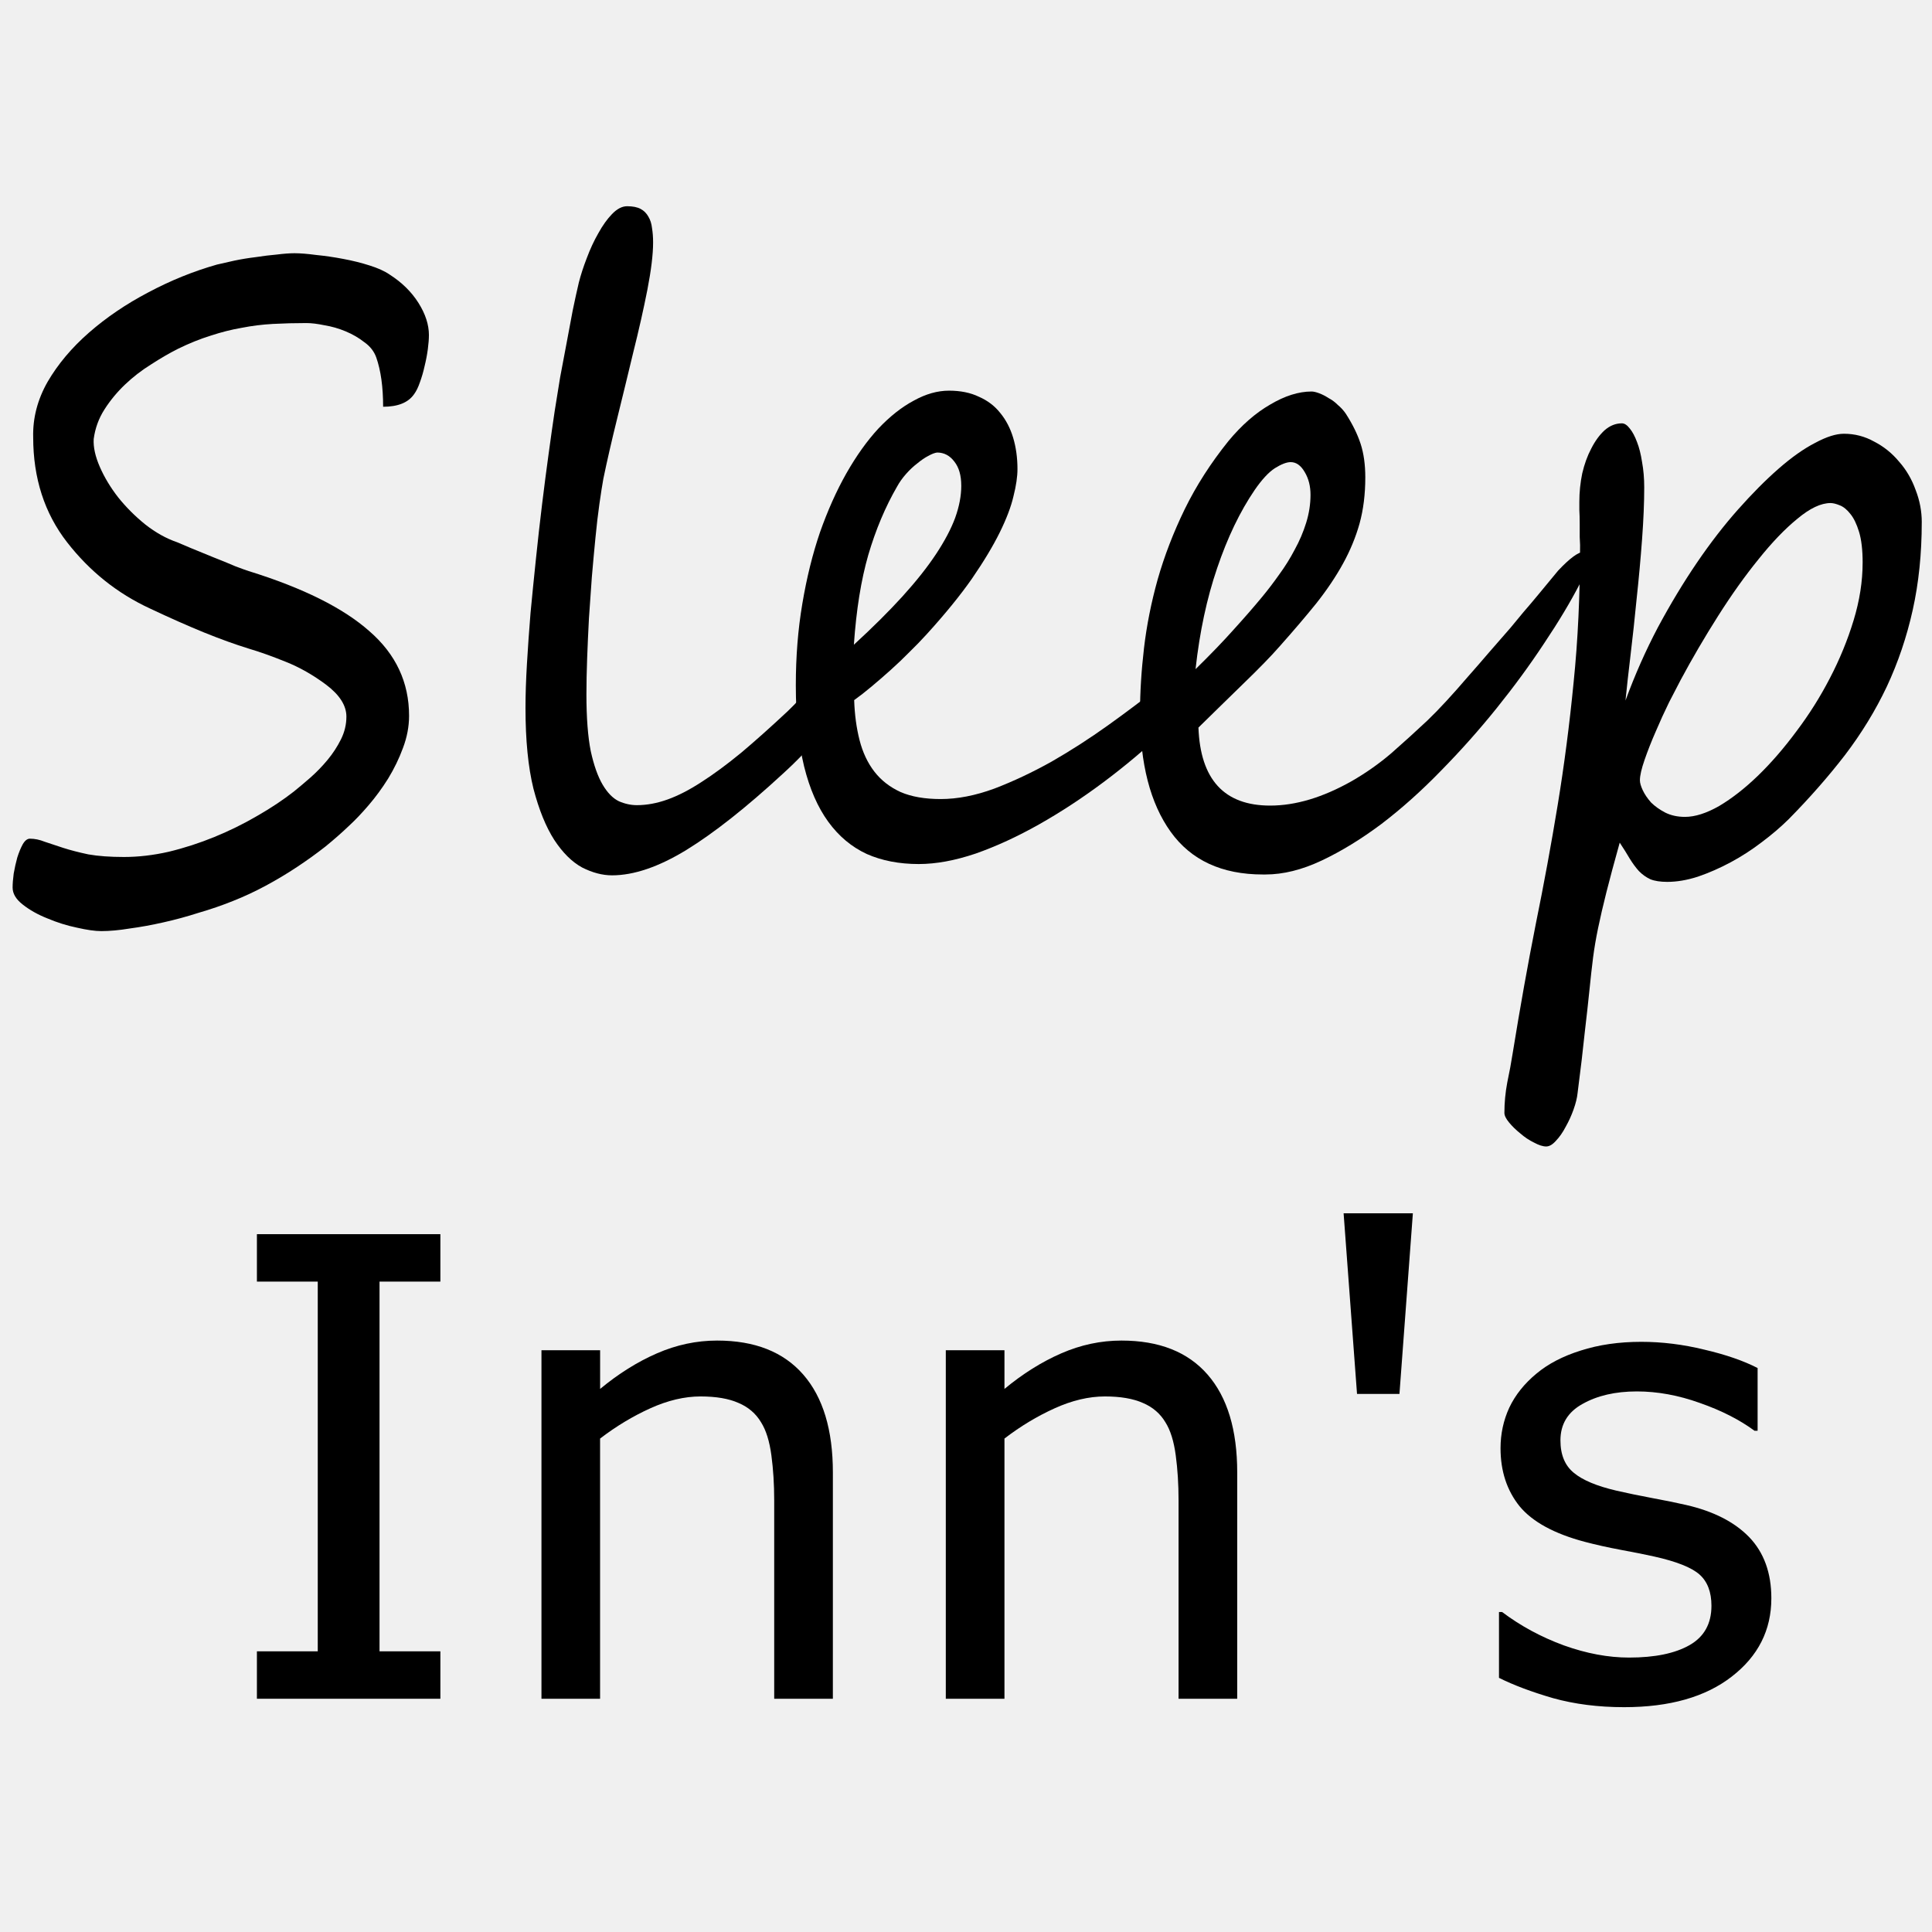
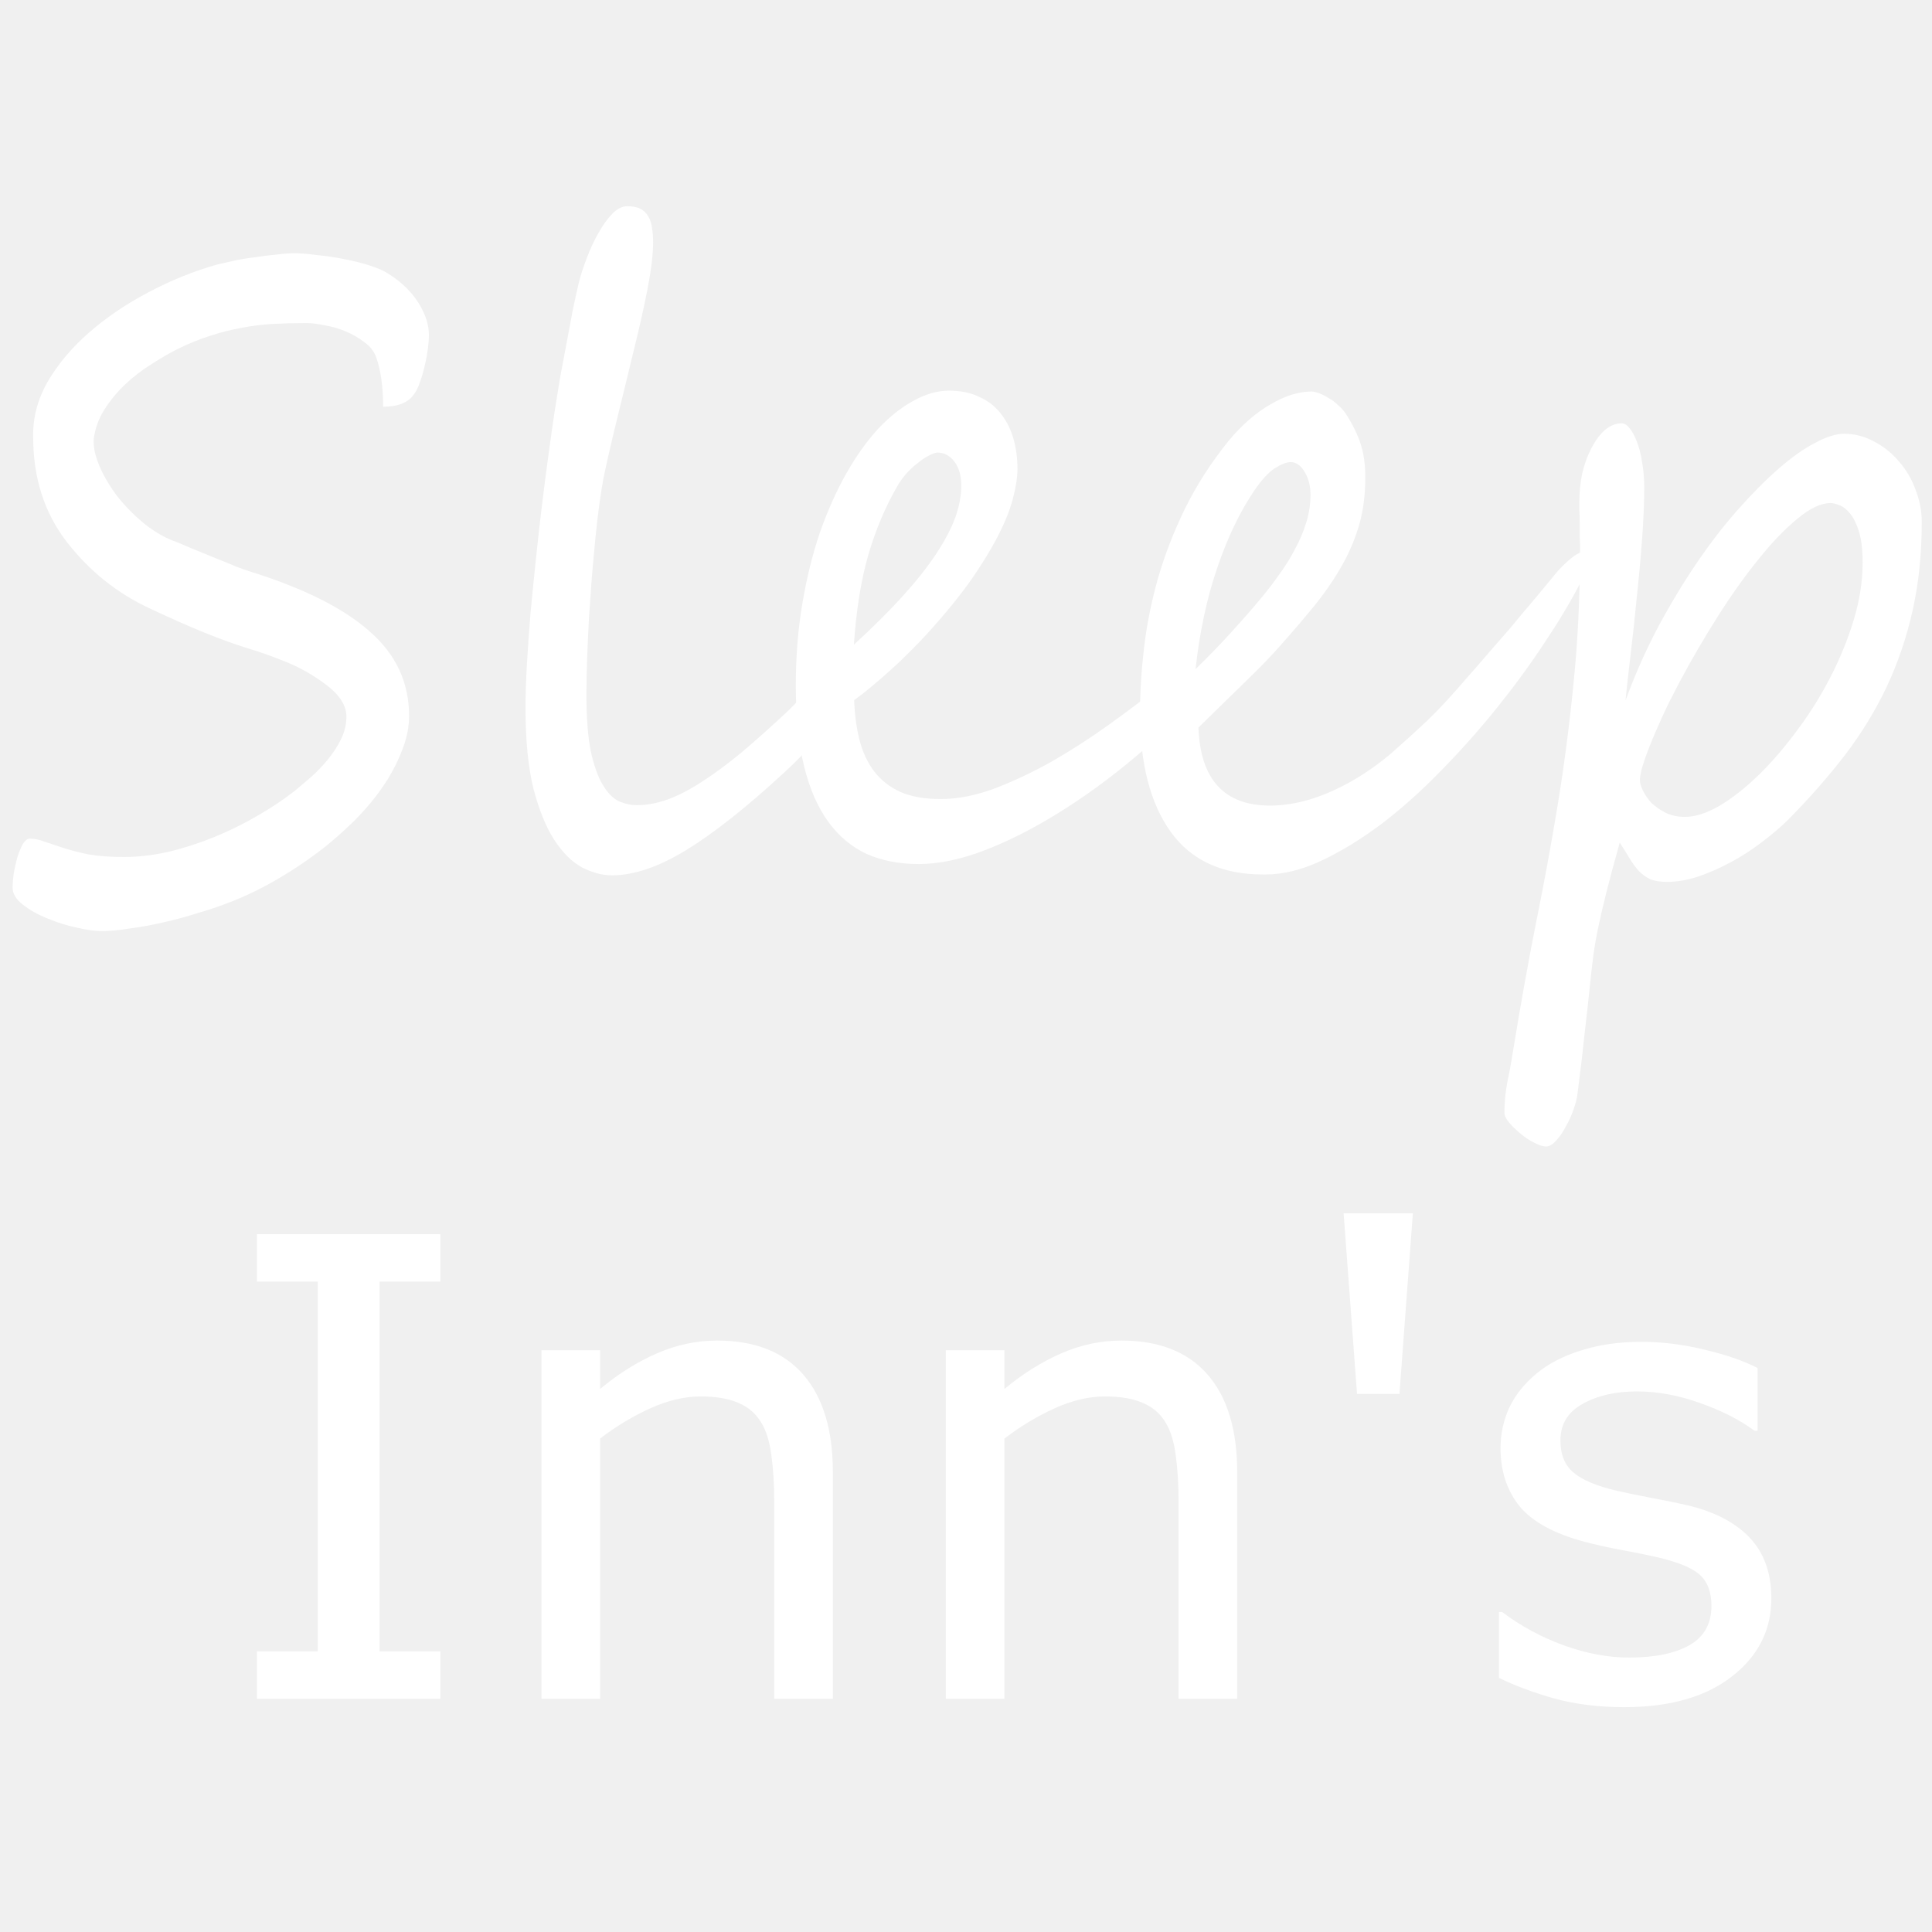
<svg xmlns="http://www.w3.org/2000/svg" width="32mm" height="32mm" version="1.1" viewBox="0 0 32 32" id="svg959">
  <defs id="defs963">
    <clipPath clipPathUnits="userSpaceOnUse" id="clipPath5243">
      <g id="use5245">
        <path style="stroke-width:0.336" d="m 5.572,19.319 q 0.006,0.188 -0.233,0.91 -0.119,0.361 -0.185,0.599 -0.066,0.231 -0.078,0.339 -0.119,0.859 -0.233,1.848 -0.107,0.989 -0.209,2.137 -0.036,0.31 -0.06,0.541 -0.024,0.224 -0.042,0.368 -0.012,0.144 -0.03,0.318 -0.018,0.166 -0.03,0.368 -0.012,0.202 -0.018,0.368 0,0.166 0.006,0.31 0,0.087 0.078,0.26 0.072,0.159 0.078,0.274 0.012,0.26 -0.293,0.505 -0.149,0.123 -0.281,0.18 -0.125,0.065 -0.239,0.079 -0.173,0 -0.275,-0.101 -0.113,-0.144 -0.191,-0.361 -0.078,-0.217 -0.084,-0.368 -0.018,-0.455 -0.012,-0.91 0.012,-0.455 0.06,-0.924 0.048,-0.462 0.113,-1.047 0.072,-0.585 0.173,-1.3 0.078,-0.491 0.143,-0.924 0.072,-0.44 0.137,-0.83 0.066,-0.397 0.149,-0.888 0.084,-0.498 0.185,-1.112 0.03,-0.217 0.054,-0.368 0.024,-0.152 0.042,-0.238 0.012,-0.101 0.036,-0.267 0.03,-0.166 0.072,-0.419 0.006,-0.087 0.042,-0.195 0.042,-0.116 0.096,-0.217 0.06,-0.101 0.125,-0.173 0.072,-0.079 0.137,-0.079 0.119,-0.007 0.263,0.072 0.149,0.072 0.239,0.195 0.119,0.144 0.179,0.31 0.06,0.159 0.072,0.339 0.006,0.116 0.006,0.202 0,0.087 0.006,0.195 z" id="path5247" />
        <path style="stroke-width:0.336" d="m 17.47,23.159 q 0,0.274 -0.101,0.556 -0.101,0.282 -0.233,0.527 -0.167,0.303 -0.4,0.686 -0.233,0.375 -0.519,0.765 -0.281,0.39 -0.609,0.765 -0.322,0.368 -0.675,0.657 -0.346,0.289 -0.71,0.469 -0.364,0.173 -0.722,0.173 -0.388,0 -0.639,-0.195 -0.245,-0.195 -0.406,-0.513 -0.155,-0.318 -0.245,-0.722 -0.084,-0.412 -0.155,-0.837 -0.084,-0.52 -0.167,-0.881 -0.078,-0.361 -0.167,-0.585 -0.084,-0.231 -0.179,-0.332 -0.096,-0.101 -0.203,-0.101 -0.209,0 -0.436,0.224 -0.227,0.224 -0.478,0.606 -0.251,0.375 -0.531,0.866 -0.275,0.491 -0.579,1.018 -0.185,0.318 -0.382,0.614 -0.197,0.296 -0.388,0.541 -0.185,0.245 -0.352,0.426 -0.167,0.173 -0.293,0.253 -0.131,-0.036 -0.233,-0.094 -0.101,-0.065 -0.167,-0.195 -0.066,-0.137 -0.101,-0.361 -0.036,-0.224 -0.036,-0.585 0,-0.274 0.024,-0.679 0.03,-0.404 0.072,-0.837 0.048,-0.44 0.096,-0.852 0.054,-0.419 0.107,-0.715 0.036,-0.195 0.054,-0.39 0.024,-0.195 0.042,-0.361 0.024,-0.173 0.042,-0.303 0.024,-0.137 0.06,-0.224 0.119,-0.296 0.239,-0.477 0.119,-0.188 0.275,-0.188 0.048,0 0.125,0.014 0.084,0.014 0.155,0.065 0.078,0.043 0.131,0.13 0.06,0.087 0.06,0.224 0,0.347 -0.096,0.801 -0.096,0.455 -0.191,0.931 -0.036,0.195 -0.09,0.448 -0.054,0.245 -0.101,0.505 -0.042,0.26 -0.078,0.513 -0.03,0.245 -0.03,0.433 0,0.029 -0.006,0.094 0,0.065 -0.006,0.137 0,0.072 0,0.137 0,0.065 0.012,0.101 0.197,-0.166 0.418,-0.52 0.221,-0.354 0.442,-0.765 0.227,-0.419 0.442,-0.83 0.215,-0.419 0.406,-0.708 0.197,-0.31 0.37,-0.549 0.173,-0.238 0.358,-0.397 0.185,-0.166 0.394,-0.245 0.215,-0.087 0.495,-0.087 0.31,0 0.513,0.195 0.209,0.188 0.34,0.498 0.137,0.31 0.215,0.715 0.078,0.404 0.131,0.823 0.06,0.448 0.125,0.823 0.066,0.368 0.173,0.635 0.113,0.26 0.281,0.412 0.167,0.144 0.43,0.144 0.358,0 0.698,-0.238 0.346,-0.238 0.758,-0.693 0.687,-0.751 1.17,-1.43 0.49,-0.679 0.895,-1.227 0.018,0.036 0.084,0.065 0.072,0.029 0.072,0.123 z" id="path5249" />
        <path style="stroke-width:0.336" d="m 26.759,23.484 q 0,0.137 -0.042,0.282 -0.036,0.137 -0.096,0.282 -0.054,0.137 -0.125,0.274 -0.072,0.13 -0.137,0.253 -0.173,0.325 -0.406,0.664 -0.233,0.332 -0.501,0.65 -0.263,0.318 -0.543,0.599 -0.281,0.282 -0.549,0.498 -0.215,0.173 -0.412,0.325 -0.191,0.152 -0.388,0.26 -0.197,0.108 -0.412,0.173 -0.215,0.065 -0.472,0.065 -0.495,0 -0.806,-0.303 -0.155,-0.152 -0.275,-0.39 -0.113,-0.245 -0.203,-0.541 -0.084,-0.296 -0.149,-0.628 -0.06,-0.332 -0.101,-0.657 -0.054,-0.404 -0.101,-0.722 -0.048,-0.325 -0.113,-0.541 -0.06,-0.224 -0.149,-0.339 -0.09,-0.123 -0.233,-0.123 -0.113,0 -0.215,0.029 -0.101,0.029 -0.215,0.116 -0.107,0.087 -0.239,0.245 -0.131,0.159 -0.31,0.419 -0.173,0.26 -0.4,0.635 -0.227,0.375 -0.531,0.895 -0.149,0.253 -0.352,0.556 -0.203,0.303 -0.418,0.578 -0.209,0.274 -0.412,0.484 -0.203,0.209 -0.358,0.267 -0.525,-0.137 -0.525,-1.581 0,-0.383 0.072,-1.162 0.036,-0.354 0.084,-0.736 0.048,-0.39 0.119,-0.772 0.072,-0.39 0.161,-0.751 0.096,-0.368 0.221,-0.679 0.06,-0.144 0.125,-0.224 0.066,-0.087 0.131,-0.123 0.072,-0.043 0.143,-0.051 0.078,-0.014 0.155,-0.014 0.096,0 0.167,0.159 0.078,0.159 0.078,0.44 0,0.173 -0.024,0.325 -0.024,0.152 -0.066,0.31 -0.042,0.159 -0.09,0.347 -0.048,0.18 -0.096,0.419 -0.036,0.195 -0.084,0.433 -0.042,0.238 -0.084,0.484 -0.036,0.245 -0.066,0.484 -0.024,0.231 -0.024,0.419 0,0.13 0.036,0.267 0.167,-0.022 0.549,-0.606 0.197,-0.296 0.43,-0.65 0.239,-0.354 0.513,-0.78 0.203,-0.318 0.4,-0.592 0.203,-0.274 0.418,-0.477 0.215,-0.209 0.454,-0.325 0.245,-0.123 0.537,-0.123 0.31,0 0.513,0.166 0.209,0.159 0.334,0.448 0.125,0.282 0.191,0.679 0.072,0.397 0.113,0.874 0.036,0.404 0.066,0.801 0.036,0.397 0.131,0.715 0.096,0.31 0.275,0.505 0.179,0.195 0.513,0.195 0.257,0 0.537,-0.144 0.281,-0.144 0.591,-0.397 0.31,-0.26 0.639,-0.606 0.334,-0.347 0.687,-0.758 0.137,-0.159 0.298,-0.397 0.167,-0.245 0.322,-0.469 0.161,-0.224 0.298,-0.383 0.137,-0.159 0.221,-0.159 0.036,0 0.113,0.043 0.084,0.043 0.084,0.144 z" id="path5251" />
        <path style="stroke-width:0.336" d="m 29.165,27.08 q 0,0.368 -0.107,0.722 -0.107,0.347 -0.293,0.657 -0.179,0.31 -0.418,0.57 -0.233,0.267 -0.49,0.455 -0.251,0.195 -0.507,0.296 -0.257,0.108 -0.472,0.108 -0.298,0 -0.394,-0.159 -0.096,-0.159 -0.096,-0.448 0,-0.267 0.084,-0.412 0.084,-0.137 0.239,-0.238 0.018,-0.007 0.066,-0.014 0.048,-0.014 0.101,-0.014 0.06,-0.007 0.113,-0.007 0.06,-0.007 0.096,-0.007 0.042,0 0.119,-0.022 0.078,-0.022 0.167,-0.058 0.09,-0.043 0.185,-0.101 0.096,-0.065 0.179,-0.144 0.239,-0.231 0.334,-0.513 0.101,-0.289 0.101,-0.513 0,-0.282 -0.149,-0.527 -0.149,-0.245 -0.376,-0.477 -0.227,-0.238 -0.49,-0.469 -0.263,-0.238 -0.49,-0.498 -0.227,-0.267 -0.376,-0.563 -0.149,-0.296 -0.149,-0.657 0,-0.18 0.036,-0.383 0.042,-0.202 0.101,-0.397 0.066,-0.195 0.143,-0.375 0.084,-0.188 0.173,-0.339 0.143,-0.245 0.31,-0.484 0.173,-0.238 0.346,-0.419 0.173,-0.188 0.34,-0.296 0.167,-0.116 0.31,-0.116 0.406,0 0.406,0.578 0,0.202 -0.137,0.469 -0.131,0.267 -0.316,0.491 -0.287,0.332 -0.501,0.57 -0.215,0.231 -0.4,0.477 0.137,0.245 0.298,0.448 0.161,0.202 0.334,0.39 0.179,0.188 0.358,0.368 0.185,0.18 0.364,0.375 0.167,0.188 0.316,0.383 0.155,0.188 0.275,0.397 0.119,0.202 0.191,0.426 0.072,0.224 0.072,0.469 z" id="path5253" />
      </g>
    </clipPath>
  </defs>
-   <g transform="translate(0,-261.9319)" id="g957">
-     <g transform="matrix(0.30565,0,0,0.36965,-0.92628,261.87)" aria-label="Sleep  Inns" id="g955">
-       <path d="m 26.273,15.19 q 0,0.254 -0.059,0.625 -0.059,0.371 -0.176,0.762 -0.098,0.371 -0.254,0.723 -0.137,0.332 -0.312,0.527 -0.469,0.566 -1.68,0.566 0,-1.328 -0.371,-2.207 -0.176,-0.41 -0.645,-0.684 -0.449,-0.293 -1.016,-0.488 -0.566,-0.195 -1.152,-0.273 -0.566,-0.098 -0.977,-0.098 -0.938,0 -1.816,0.039 -0.859,0.039 -1.699,0.176 -0.82,0.117 -1.68,0.352 -0.84,0.215 -1.758,0.586 -0.703,0.293 -1.465,0.703 -0.762,0.391 -1.406,0.898 -0.645,0.508 -1.113,1.113 -0.469,0.605 -0.586,1.328 -0.039,0.547 0.332,1.25 0.371,0.703 0.996,1.367 0.645,0.664 1.465,1.211 0.84,0.547 1.738,0.801 0.156,0.059 0.723,0.254 0.566,0.195 1.211,0.41 0.664,0.215 1.211,0.41 0.566,0.176 0.723,0.215 4.414,1.133 6.543,2.695 2.148,1.543 2.148,3.789 0,0.723 -0.332,1.445 -0.312,0.703 -0.801,1.367 -0.488,0.645 -1.055,1.191 -0.566,0.547 -1.055,0.918 -0.566,0.449 -1.289,0.938 -0.723,0.469 -1.543,0.918 -0.82,0.449 -1.699,0.84 -0.879,0.391 -1.777,0.684 -0.879,0.293 -1.855,0.527 -0.957,0.254 -1.914,0.43 -0.938,0.176 -1.816,0.273 -0.859,0.117 -1.543,0.117 -0.508,0 -1.328,-0.156 -0.801,-0.137 -1.582,-0.41 -0.781,-0.254 -1.348,-0.625 -0.547,-0.352 -0.547,-0.762 0,-0.254 0.059,-0.625 0.078,-0.371 0.195,-0.723 0.137,-0.352 0.293,-0.586 0.176,-0.254 0.391,-0.254 0.391,0 0.801,0.137 0.43,0.117 0.996,0.273 0.586,0.156 1.367,0.293 0.801,0.117 1.934,0.117 1.172,0 2.422,-0.234 1.27,-0.254 2.481,-0.664 1.211,-0.41 2.305,-0.938 1.113,-0.527 1.992,-1.094 0.41,-0.273 0.898,-0.625 0.508,-0.371 0.938,-0.801 0.43,-0.43 0.723,-0.918 0.293,-0.488 0.293,-1.016 0,-0.742 -1.094,-1.426 -1.074,-0.664 -2.207,-1.035 -1.113,-0.371 -1.992,-0.586 -1.074,-0.273 -2.422,-0.723 -1.328,-0.449 -2.93,-1.074 -2.656,-1.016 -4.492,-2.969 -1.836,-1.953 -1.836,-4.707 -0.039,-1.289 0.781,-2.481 0.84,-1.191 2.246,-2.207 1.406,-1.016 3.203,-1.797 1.816,-0.801 3.731,-1.25 0.391,-0.078 0.938,-0.176 0.566,-0.098 1.152,-0.156 0.605,-0.078 1.152,-0.117 0.566,-0.059 0.957,-0.059 0.469,0 1.172,0.078 0.723,0.059 1.465,0.176 0.762,0.117 1.426,0.293 0.684,0.176 1.094,0.41 0.996,0.527 1.562,1.27 0.566,0.742 0.566,1.445 z" id="path937" />
-       <path d="m 48.48,31.753 q 0,0.176 -0.273,0.527 -0.254,0.352 -0.684,0.781 -0.43,0.43 -0.977,0.898 -0.547,0.469 -1.094,0.879 -2.969,2.266 -5.234,3.418 -2.246,1.133 -4.023,1.133 -0.781,0 -1.621,-0.352 -0.82,-0.371 -1.504,-1.23 -0.684,-0.879 -1.133,-2.305 -0.43,-1.445 -0.43,-3.613 0,-0.879 0.078,-1.973 0.078,-1.094 0.195,-2.285 0.137,-1.191 0.293,-2.422 0.156,-1.25 0.332,-2.441 0.176,-1.191 0.352,-2.246 0.176,-1.074 0.332,-1.934 0.137,-0.723 0.293,-1.504 0.176,-0.781 0.352,-1.543 0.176,-0.781 0.332,-1.465 0.176,-0.703 0.332,-1.25 0.156,-0.508 0.43,-1.094 0.273,-0.605 0.625,-1.113 0.352,-0.527 0.742,-0.859 0.41,-0.352 0.82,-0.352 0.449,0 0.723,0.117 0.273,0.117 0.43,0.352 0.156,0.215 0.195,0.508 0.059,0.293 0.059,0.645 0,0.801 -0.312,2.129 -0.312,1.309 -0.762,2.793 -0.43,1.484 -0.879,2.988 -0.449,1.504 -0.742,2.676 -0.098,0.449 -0.215,1.133 -0.117,0.684 -0.215,1.523 -0.098,0.82 -0.195,1.758 -0.078,0.918 -0.156,1.836 -0.059,0.918 -0.098,1.797 -0.039,0.879 -0.039,1.621 0,1.562 0.234,2.539 0.254,0.957 0.645,1.504 0.391,0.547 0.879,0.742 0.488,0.176 0.977,0.176 0.801,0 1.66,-0.254 0.859,-0.254 1.836,-0.781 0.996,-0.527 2.148,-1.309 1.152,-0.801 2.539,-1.875 0.371,-0.293 0.664,-0.566 0.312,-0.273 0.547,-0.488 0.234,-0.234 0.43,-0.352 0.195,-0.137 0.371,-0.137 0.273,0 0.508,0.273 0.234,0.273 0.234,0.996 z" id="path939" />
-       <path d="m 66.098,32.944 q -1.523,1.191 -3.262,2.266 -1.738,1.074 -3.496,1.895 -1.758,0.82 -3.438,1.309 -1.68,0.469 -3.086,0.469 -1.582,0 -2.812,-0.449 -1.23,-0.469 -2.09,-1.445 -0.859,-0.977 -1.309,-2.481 -0.449,-1.523 -0.449,-3.633 0,-1.934 0.352,-3.652 0.352,-1.738 0.957,-3.203 0.625,-1.465 1.426,-2.637 0.82,-1.191 1.738,-2.012 0.938,-0.82 1.914,-1.25 0.977,-0.449 1.914,-0.449 0.938,0 1.621,0.273 0.703,0.254 1.152,0.723 0.469,0.469 0.703,1.113 0.234,0.645 0.234,1.406 0,0.508 -0.215,1.211 -0.195,0.703 -0.742,1.621 -0.547,0.918 -1.504,2.07 -0.957,1.133 -2.461,2.5 -0.43,0.391 -0.938,0.801 -0.488,0.41 -1.016,0.801 -0.527,0.391 -1.035,0.742 -0.508,0.352 -0.938,0.605 0.039,0.977 0.293,1.797 0.254,0.82 0.801,1.406 0.547,0.586 1.426,0.918 0.879,0.312 2.168,0.312 1.367,0 2.91,-0.469 1.543,-0.488 3.106,-1.211 1.562,-0.742 3.047,-1.621 1.484,-0.879 2.734,-1.699 0.098,-0.059 0.234,-0.137 0.156,-0.098 0.215,-0.098 0.176,0 0.312,0.215 0.156,0.215 0.156,0.586 0,0.117 -0.078,0.332 -0.059,0.215 -0.156,0.449 -0.098,0.215 -0.215,0.391 -0.098,0.176 -0.176,0.234 z M 55.121,21.928 q 0,-0.684 -0.371,-1.074 -0.371,-0.41 -0.938,-0.41 -0.195,0.02 -0.488,0.156 -0.273,0.117 -0.586,0.332 -0.312,0.195 -0.605,0.469 -0.293,0.273 -0.488,0.566 -0.957,1.367 -1.562,3.066 -0.586,1.68 -0.781,4.023 1.543,-1.172 2.637,-2.168 1.113,-1.016 1.816,-1.895 0.703,-0.879 1.035,-1.621 0.332,-0.762 0.332,-1.445 z" id="path941" />
-       <path d="m 89.086,25.269 q 0,0.312 -0.43,1.035 -0.781,1.25 -1.953,2.695 -1.152,1.445 -2.578,2.91 -1.406,1.445 -3.008,2.793 -1.582,1.348 -3.223,2.383 -1.641,1.016 -3.242,1.641 -1.602,0.625 -3.047,0.625 h -0.137 q -3.34,0 -5,-1.914 -1.66,-1.914 -1.66,-5.332 0,-1.367 0.215,-2.891 0.215,-1.523 0.742,-3.086 0.547,-1.582 1.465,-3.144 0.938,-1.582 2.363,-3.047 1.074,-1.074 2.266,-1.641 1.191,-0.586 2.246,-0.586 0.156,0 0.41,0.078 0.254,0.078 0.508,0.215 0.273,0.117 0.508,0.312 0.254,0.176 0.43,0.391 0.547,0.703 0.801,1.348 0.254,0.645 0.254,1.504 0,1.133 -0.312,2.07 -0.312,0.918 -0.898,1.797 -0.586,0.879 -1.445,1.777 -0.859,0.879 -1.973,1.914 -0.371,0.352 -0.879,0.781 -0.508,0.43 -1.094,0.898 -0.586,0.469 -1.211,0.977 -0.625,0.508 -1.23,0.996 0.156,3.496 3.887,3.496 2.07,0 4.414,-1.094 1.152,-0.547 2.148,-1.25 0.996,-0.723 1.953,-1.465 0.469,-0.371 1.035,-0.879 0.566,-0.508 1.152,-1.074 0.605,-0.566 1.191,-1.133 0.605,-0.566 1.133,-1.074 0.332,-0.332 0.703,-0.703 0.391,-0.371 0.82,-0.801 l 1.055,-1.055 q 0.957,-0.84 1.387,-0.84 0.234,0 0.234,0.371 z M 74.047,22.339 q 0,-0.586 -0.312,-1.016 -0.312,-0.449 -0.762,-0.449 -0.332,0 -0.859,0.273 -0.508,0.273 -1.094,0.977 -1.191,1.445 -2.031,3.496 -0.84,2.031 -1.172,4.531 1.23,-0.996 2.07,-1.777 0.859,-0.781 1.543,-1.465 0.469,-0.469 0.918,-0.996 0.469,-0.527 0.84,-1.113 0.391,-0.586 0.625,-1.211 0.234,-0.625 0.234,-1.25 z" id="path943" />
-       <path d="m 107.17,23.569 q 0,2.109 -0.488,3.926 -0.488,1.816 -1.406,3.438 -0.918,1.602 -2.266,3.066 -1.348,1.445 -3.047,2.871 -0.645,0.527 -1.465,1.035 -0.801,0.508 -1.68,0.898 -0.879,0.391 -1.777,0.645 -0.879,0.234 -1.66,0.234 -0.566,0 -0.918,-0.117 -0.352,-0.137 -0.625,-0.371 -0.254,-0.234 -0.488,-0.547 -0.234,-0.332 -0.547,-0.723 -0.449,1.328 -0.723,2.227 -0.273,0.898 -0.449,1.602 -0.176,0.703 -0.273,1.328 -0.098,0.645 -0.195,1.445 -0.098,0.801 -0.254,1.895 -0.137,1.113 -0.391,2.734 -0.039,0.312 -0.215,0.723 -0.176,0.41 -0.43,0.781 -0.234,0.371 -0.527,0.625 -0.273,0.254 -0.527,0.254 -0.273,0 -0.664,-0.176 -0.391,-0.156 -0.742,-0.41 -0.352,-0.234 -0.605,-0.488 -0.254,-0.254 -0.254,-0.43 0,-0.684 0.156,-1.367 0.176,-0.684 0.293,-1.309 0.605,-3.086 1.25,-5.781 0.664,-2.695 1.191,-5.352 0.527,-2.656 0.859,-5.469 0.352,-2.832 0.352,-6.172 0,-0.078 -0.02,-0.352 0,-0.293 0,-0.605 0,-0.332 -0.02,-0.605 0,-0.273 0,-0.371 0,-0.645 0.156,-1.27 0.176,-0.625 0.488,-1.113 0.312,-0.508 0.723,-0.82 0.43,-0.312 0.938,-0.312 0.215,0 0.43,0.234 0.215,0.215 0.391,0.605 0.176,0.371 0.273,0.898 0.117,0.527 0.117,1.133 0,1.016 -0.117,2.324 -0.117,1.309 -0.293,2.656 -0.156,1.328 -0.332,2.539 -0.176,1.211 -0.273,2.031 0.762,-1.719 1.758,-3.281 1.016,-1.562 2.109,-2.891 1.094,-1.328 2.227,-2.383 1.152,-1.074 2.207,-1.836 1.055,-0.762 1.973,-1.152 0.918,-0.41 1.562,-0.41 0.879,0 1.641,0.352 0.781,0.332 1.348,0.898 0.586,0.547 0.898,1.27 0.332,0.703 0.332,1.445 z m -3.203,1.816 q 0,-0.859 -0.195,-1.387 -0.195,-0.527 -0.469,-0.801 -0.273,-0.293 -0.586,-0.391 -0.293,-0.098 -0.488,-0.098 -0.781,0 -1.797,0.703 -1.016,0.684 -2.109,1.816 -1.094,1.113 -2.188,2.539 -1.094,1.426 -2.031,2.871 -0.234,0.371 -0.625,0.996 -0.371,0.625 -0.723,1.309 -0.352,0.664 -0.605,1.27 -0.254,0.605 -0.254,0.918 0,0.176 0.156,0.449 0.156,0.273 0.449,0.547 0.312,0.254 0.762,0.449 0.469,0.195 1.074,0.195 0.82,0 1.855,-0.488 1.035,-0.508 2.09,-1.348 1.074,-0.859 2.09,-1.992 1.035,-1.133 1.816,-2.383 0.801,-1.27 1.289,-2.598 0.488,-1.328 0.488,-2.578 z" id="path945" />
+   <g transform="translate(0,-261.9319)" id="g957" style="fill:#ffffff">
+     <g transform="matrix(0.30565,0,0,0.36965,-0.92628,261.87)" aria-label="Sleep  Inns" id="g955" style="fill:#ffffff">
+       <path d="m 26.273,15.19 q 0,0.254 -0.059,0.625 -0.059,0.371 -0.176,0.762 -0.098,0.371 -0.254,0.723 -0.137,0.332 -0.312,0.527 -0.469,0.566 -1.68,0.566 0,-1.328 -0.371,-2.207 -0.176,-0.41 -0.645,-0.684 -0.449,-0.293 -1.016,-0.488 -0.566,-0.195 -1.152,-0.273 -0.566,-0.098 -0.977,-0.098 -0.938,0 -1.816,0.039 -0.859,0.039 -1.699,0.176 -0.82,0.117 -1.68,0.352 -0.84,0.215 -1.758,0.586 -0.703,0.293 -1.465,0.703 -0.762,0.391 -1.406,0.898 -0.645,0.508 -1.113,1.113 -0.469,0.605 -0.586,1.328 -0.039,0.547 0.332,1.25 0.371,0.703 0.996,1.367 0.645,0.664 1.465,1.211 0.84,0.547 1.738,0.801 0.156,0.059 0.723,0.254 0.566,0.195 1.211,0.41 0.664,0.215 1.211,0.41 0.566,0.176 0.723,0.215 4.414,1.133 6.543,2.695 2.148,1.543 2.148,3.789 0,0.723 -0.332,1.445 -0.312,0.703 -0.801,1.367 -0.488,0.645 -1.055,1.191 -0.566,0.547 -1.055,0.918 -0.566,0.449 -1.289,0.938 -0.723,0.469 -1.543,0.918 -0.82,0.449 -1.699,0.84 -0.879,0.391 -1.777,0.684 -0.879,0.293 -1.855,0.527 -0.957,0.254 -1.914,0.43 -0.938,0.176 -1.816,0.273 -0.859,0.117 -1.543,0.117 -0.508,0 -1.328,-0.156 -0.801,-0.137 -1.582,-0.41 -0.781,-0.254 -1.348,-0.625 -0.547,-0.352 -0.547,-0.762 0,-0.254 0.059,-0.625 0.078,-0.371 0.195,-0.723 0.137,-0.352 0.293,-0.586 0.176,-0.254 0.391,-0.254 0.391,0 0.801,0.137 0.43,0.117 0.996,0.273 0.586,0.156 1.367,0.293 0.801,0.117 1.934,0.117 1.172,0 2.422,-0.234 1.27,-0.254 2.481,-0.664 1.211,-0.41 2.305,-0.938 1.113,-0.527 1.992,-1.094 0.41,-0.273 0.898,-0.625 0.508,-0.371 0.938,-0.801 0.43,-0.43 0.723,-0.918 0.293,-0.488 0.293,-1.016 0,-0.742 -1.094,-1.426 -1.074,-0.664 -2.207,-1.035 -1.113,-0.371 -1.992,-0.586 -1.074,-0.273 -2.422,-0.723 -1.328,-0.449 -2.93,-1.074 -2.656,-1.016 -4.492,-2.969 -1.836,-1.953 -1.836,-4.707 -0.039,-1.289 0.781,-2.481 0.84,-1.191 2.246,-2.207 1.406,-1.016 3.203,-1.797 1.816,-0.801 3.731,-1.25 0.391,-0.078 0.938,-0.176 0.566,-0.098 1.152,-0.156 0.605,-0.078 1.152,-0.117 0.566,-0.059 0.957,-0.059 0.469,0 1.172,0.078 0.723,0.059 1.465,0.176 0.762,0.117 1.426,0.293 0.684,0.176 1.094,0.41 0.996,0.527 1.562,1.27 0.566,0.742 0.566,1.445 z" id="path937" style="fill:#ffffff" />
+       <path d="m 48.48,31.753 q 0,0.176 -0.273,0.527 -0.254,0.352 -0.684,0.781 -0.43,0.43 -0.977,0.898 -0.547,0.469 -1.094,0.879 -2.969,2.266 -5.234,3.418 -2.246,1.133 -4.023,1.133 -0.781,0 -1.621,-0.352 -0.82,-0.371 -1.504,-1.23 -0.684,-0.879 -1.133,-2.305 -0.43,-1.445 -0.43,-3.613 0,-0.879 0.078,-1.973 0.078,-1.094 0.195,-2.285 0.137,-1.191 0.293,-2.422 0.156,-1.25 0.332,-2.441 0.176,-1.191 0.352,-2.246 0.176,-1.074 0.332,-1.934 0.137,-0.723 0.293,-1.504 0.176,-0.781 0.352,-1.543 0.176,-0.781 0.332,-1.465 0.176,-0.703 0.332,-1.25 0.156,-0.508 0.43,-1.094 0.273,-0.605 0.625,-1.113 0.352,-0.527 0.742,-0.859 0.41,-0.352 0.82,-0.352 0.449,0 0.723,0.117 0.273,0.117 0.43,0.352 0.156,0.215 0.195,0.508 0.059,0.293 0.059,0.645 0,0.801 -0.312,2.129 -0.312,1.309 -0.762,2.793 -0.43,1.484 -0.879,2.988 -0.449,1.504 -0.742,2.676 -0.098,0.449 -0.215,1.133 -0.117,0.684 -0.215,1.523 -0.098,0.82 -0.195,1.758 -0.078,0.918 -0.156,1.836 -0.059,0.918 -0.098,1.797 -0.039,0.879 -0.039,1.621 0,1.562 0.234,2.539 0.254,0.957 0.645,1.504 0.391,0.547 0.879,0.742 0.488,0.176 0.977,0.176 0.801,0 1.66,-0.254 0.859,-0.254 1.836,-0.781 0.996,-0.527 2.148,-1.309 1.152,-0.801 2.539,-1.875 0.371,-0.293 0.664,-0.566 0.312,-0.273 0.547,-0.488 0.234,-0.234 0.43,-0.352 0.195,-0.137 0.371,-0.137 0.273,0 0.508,0.273 0.234,0.273 0.234,0.996 z" id="path939" style="fill:#ffffff" />
+       <path d="m 66.098,32.944 q -1.523,1.191 -3.262,2.266 -1.738,1.074 -3.496,1.895 -1.758,0.82 -3.438,1.309 -1.68,0.469 -3.086,0.469 -1.582,0 -2.812,-0.449 -1.23,-0.469 -2.09,-1.445 -0.859,-0.977 -1.309,-2.481 -0.449,-1.523 -0.449,-3.633 0,-1.934 0.352,-3.652 0.352,-1.738 0.957,-3.203 0.625,-1.465 1.426,-2.637 0.82,-1.191 1.738,-2.012 0.938,-0.82 1.914,-1.25 0.977,-0.449 1.914,-0.449 0.938,0 1.621,0.273 0.703,0.254 1.152,0.723 0.469,0.469 0.703,1.113 0.234,0.645 0.234,1.406 0,0.508 -0.215,1.211 -0.195,0.703 -0.742,1.621 -0.547,0.918 -1.504,2.07 -0.957,1.133 -2.461,2.5 -0.43,0.391 -0.938,0.801 -0.488,0.41 -1.016,0.801 -0.527,0.391 -1.035,0.742 -0.508,0.352 -0.938,0.605 0.039,0.977 0.293,1.797 0.254,0.82 0.801,1.406 0.547,0.586 1.426,0.918 0.879,0.312 2.168,0.312 1.367,0 2.91,-0.469 1.543,-0.488 3.106,-1.211 1.562,-0.742 3.047,-1.621 1.484,-0.879 2.734,-1.699 0.098,-0.059 0.234,-0.137 0.156,-0.098 0.215,-0.098 0.176,0 0.312,0.215 0.156,0.215 0.156,0.586 0,0.117 -0.078,0.332 -0.059,0.215 -0.156,0.449 -0.098,0.215 -0.215,0.391 -0.098,0.176 -0.176,0.234 z M 55.121,21.928 q 0,-0.684 -0.371,-1.074 -0.371,-0.41 -0.938,-0.41 -0.195,0.02 -0.488,0.156 -0.273,0.117 -0.586,0.332 -0.312,0.195 -0.605,0.469 -0.293,0.273 -0.488,0.566 -0.957,1.367 -1.562,3.066 -0.586,1.68 -0.781,4.023 1.543,-1.172 2.637,-2.168 1.113,-1.016 1.816,-1.895 0.703,-0.879 1.035,-1.621 0.332,-0.762 0.332,-1.445 z" id="path941" style="fill:#ffffff" />
+       <path d="m 89.086,25.269 q 0,0.312 -0.43,1.035 -0.781,1.25 -1.953,2.695 -1.152,1.445 -2.578,2.91 -1.406,1.445 -3.008,2.793 -1.582,1.348 -3.223,2.383 -1.641,1.016 -3.242,1.641 -1.602,0.625 -3.047,0.625 h -0.137 q -3.34,0 -5,-1.914 -1.66,-1.914 -1.66,-5.332 0,-1.367 0.215,-2.891 0.215,-1.523 0.742,-3.086 0.547,-1.582 1.465,-3.144 0.938,-1.582 2.363,-3.047 1.074,-1.074 2.266,-1.641 1.191,-0.586 2.246,-0.586 0.156,0 0.41,0.078 0.254,0.078 0.508,0.215 0.273,0.117 0.508,0.312 0.254,0.176 0.43,0.391 0.547,0.703 0.801,1.348 0.254,0.645 0.254,1.504 0,1.133 -0.312,2.07 -0.312,0.918 -0.898,1.797 -0.586,0.879 -1.445,1.777 -0.859,0.879 -1.973,1.914 -0.371,0.352 -0.879,0.781 -0.508,0.43 -1.094,0.898 -0.586,0.469 -1.211,0.977 -0.625,0.508 -1.23,0.996 0.156,3.496 3.887,3.496 2.07,0 4.414,-1.094 1.152,-0.547 2.148,-1.25 0.996,-0.723 1.953,-1.465 0.469,-0.371 1.035,-0.879 0.566,-0.508 1.152,-1.074 0.605,-0.566 1.191,-1.133 0.605,-0.566 1.133,-1.074 0.332,-0.332 0.703,-0.703 0.391,-0.371 0.82,-0.801 l 1.055,-1.055 q 0.957,-0.84 1.387,-0.84 0.234,0 0.234,0.371 z M 74.047,22.339 q 0,-0.586 -0.312,-1.016 -0.312,-0.449 -0.762,-0.449 -0.332,0 -0.859,0.273 -0.508,0.273 -1.094,0.977 -1.191,1.445 -2.031,3.496 -0.84,2.031 -1.172,4.531 1.23,-0.996 2.07,-1.777 0.859,-0.781 1.543,-1.465 0.469,-0.469 0.918,-0.996 0.469,-0.527 0.84,-1.113 0.391,-0.586 0.625,-1.211 0.234,-0.625 0.234,-1.25 z" id="path943" style="fill:#ffffff" />
+       <path d="m 107.17,23.569 q 0,2.109 -0.488,3.926 -0.488,1.816 -1.406,3.438 -0.918,1.602 -2.266,3.066 -1.348,1.445 -3.047,2.871 -0.645,0.527 -1.465,1.035 -0.801,0.508 -1.68,0.898 -0.879,0.391 -1.777,0.645 -0.879,0.234 -1.66,0.234 -0.566,0 -0.918,-0.117 -0.352,-0.137 -0.625,-0.371 -0.254,-0.234 -0.488,-0.547 -0.234,-0.332 -0.547,-0.723 -0.449,1.328 -0.723,2.227 -0.273,0.898 -0.449,1.602 -0.176,0.703 -0.273,1.328 -0.098,0.645 -0.195,1.445 -0.098,0.801 -0.254,1.895 -0.137,1.113 -0.391,2.734 -0.039,0.312 -0.215,0.723 -0.176,0.41 -0.43,0.781 -0.234,0.371 -0.527,0.625 -0.273,0.254 -0.527,0.254 -0.273,0 -0.664,-0.176 -0.391,-0.156 -0.742,-0.41 -0.352,-0.234 -0.605,-0.488 -0.254,-0.254 -0.254,-0.43 0,-0.684 0.156,-1.367 0.176,-0.684 0.293,-1.309 0.605,-3.086 1.25,-5.781 0.664,-2.695 1.191,-5.352 0.527,-2.656 0.859,-5.469 0.352,-2.832 0.352,-6.172 0,-0.078 -0.02,-0.352 0,-0.293 0,-0.605 0,-0.332 -0.02,-0.605 0,-0.273 0,-0.371 0,-0.645 0.156,-1.27 0.176,-0.625 0.488,-1.113 0.312,-0.508 0.723,-0.82 0.43,-0.312 0.938,-0.312 0.215,0 0.43,0.234 0.215,0.215 0.391,0.605 0.176,0.371 0.273,0.898 0.117,0.527 0.117,1.133 0,1.016 -0.117,2.324 -0.117,1.309 -0.293,2.656 -0.156,1.328 -0.332,2.539 -0.176,1.211 -0.273,2.031 0.762,-1.719 1.758,-3.281 1.016,-1.562 2.109,-2.891 1.094,-1.328 2.227,-2.383 1.152,-1.074 2.207,-1.836 1.055,-0.762 1.973,-1.152 0.918,-0.41 1.562,-0.41 0.879,0 1.641,0.352 0.781,0.332 1.348,0.898 0.586,0.547 0.898,1.27 0.332,0.703 0.332,1.445 z m -3.203,1.816 q 0,-0.859 -0.195,-1.387 -0.195,-0.527 -0.469,-0.801 -0.273,-0.293 -0.586,-0.391 -0.293,-0.098 -0.488,-0.098 -0.781,0 -1.797,0.703 -1.016,0.684 -2.109,1.816 -1.094,1.113 -2.188,2.539 -1.094,1.426 -2.031,2.871 -0.234,0.371 -0.625,0.996 -0.371,0.625 -0.723,1.309 -0.352,0.664 -0.605,1.27 -0.254,0.605 -0.254,0.918 0,0.176 0.156,0.449 0.156,0.273 0.449,0.547 0.312,0.254 0.762,0.449 0.469,0.195 1.074,0.195 0.82,0 1.855,-0.488 1.035,-0.508 2.09,-1.348 1.074,-0.859 2.09,-1.992 1.035,-1.133 1.816,-2.383 0.801,-1.27 1.289,-2.598 0.488,-1.328 0.488,-2.578 z" id="path945" style="fill:#ffffff" />
    </g>
  </g>
-   <g aria-label="Inn's" transform="matrix(0.2645833,0,0,0.2645833,2.780488,1.629941)" style="font-style:normal;font-weight:normal;font-size:40px;line-height:1.25;font-family:sans-serif;letter-spacing:0px;word-spacing:0px;fill:#000000;fill-opacity:1;stroke:none" id="flowRoot5290">
-     <path d="M 17.059,100.183 H 5.574 V 97.214 H 9.383 V 74.069 H 5.574 v -2.969 H 17.059 v 2.969 H 13.25 v 23.145 h 3.809 z" style="" id="path5298" />
-     <path d="M 41.629,100.183 H 37.957 V 87.761 q 0,-1.504 -0.176,-2.812 -0.176,-1.328 -0.645,-2.07 -0.488,-0.82 -1.406,-1.211 -0.918,-0.41 -2.383,-0.41 -1.504,0 -3.145,0.742 -1.641,0.742 -3.145,1.895 V 100.183 H 23.387 V 78.366 h 3.672 v 2.422 q 1.719,-1.426 3.555,-2.227 1.836,-0.801 3.77,-0.801 3.535,0 5.391,2.129 1.855,2.129 1.855,6.133 z" style="" id="path5300" />
-     <path d="M 66.941,100.183 H 63.27 V 87.761 q 0,-1.504 -0.176,-2.812 -0.176,-1.328 -0.645,-2.07 -0.488,-0.82 -1.406,-1.211 -0.918,-0.41 -2.383,-0.41 -1.504,0 -3.145,0.742 Q 53.875,82.741 52.371,83.894 V 100.183 H 48.699 V 78.366 h 3.672 v 2.422 q 1.719,-1.426 3.555,-2.227 1.836,-0.801 3.77,-0.801 3.535,0 5.391,2.129 1.855,2.129 1.855,6.133 z" style="" id="path5302" />
-     <path d="m 77.938,69.792 -0.84,11.309 h -2.656 L 73.602,69.792 Z" style="" id="path5304" />
-     <path d="m 100.379,93.894 q 0,2.988 -2.48,4.902 -2.461,1.914 -6.738,1.914 -2.422,0 -4.453,-0.566 -2.012,-0.586 -3.379,-1.27 v -4.121 h 0.195 q 1.738,1.309 3.867,2.09 2.129,0.762 4.082,0.762 2.422,0 3.789,-0.781 1.367,-0.781 1.367,-2.461 0,-1.289 -0.742,-1.953 -0.742,-0.664 -2.852,-1.133 -0.781,-0.176 -2.051,-0.41 -1.25,-0.234 -2.285,-0.508 -2.871,-0.762 -4.082,-2.227 -1.191,-1.484 -1.191,-3.633 0,-1.348 0.547,-2.539 0.566,-1.191 1.699,-2.129 1.094,-0.918 2.773,-1.445 1.699,-0.547 3.789,-0.547 1.953,0 3.945,0.488 2.012,0.469 3.34,1.152 v 3.926 h -0.195 q -1.406,-1.035 -3.418,-1.738 -2.012,-0.723 -3.945,-0.723 -2.012,0 -3.398,0.781 -1.387,0.762 -1.387,2.285 0,1.348 0.84,2.031 0.82,0.684 2.656,1.113 1.016,0.234 2.266,0.469 1.27,0.234 2.109,0.43 2.559,0.586 3.945,2.012 1.387,1.445 1.387,3.828 z" style="" id="path5306" />
+   <g aria-label="Inn's" transform="matrix(0.2645833,0,0,0.2645833,2.780488,1.629941)" style="font-style:normal;font-weight:normal;font-size:40px;line-height:1.25;font-family:sans-serif;letter-spacing:0px;word-spacing:0px;fill:#ffffff;fill-opacity:1;stroke:none" id="flowRoot5290">
+     <path d="M 17.059,100.183 H 5.574 V 97.214 H 9.383 V 74.069 H 5.574 v -2.969 H 17.059 v 2.969 H 13.25 v 23.145 h 3.809 z" style="fill:#ffffff" id="path5298" />
+     <path d="M 41.629,100.183 H 37.957 V 87.761 q 0,-1.504 -0.176,-2.812 -0.176,-1.328 -0.645,-2.07 -0.488,-0.82 -1.406,-1.211 -0.918,-0.41 -2.383,-0.41 -1.504,0 -3.145,0.742 -1.641,0.742 -3.145,1.895 V 100.183 H 23.387 V 78.366 h 3.672 v 2.422 q 1.719,-1.426 3.555,-2.227 1.836,-0.801 3.77,-0.801 3.535,0 5.391,2.129 1.855,2.129 1.855,6.133 z" style="fill:#ffffff" id="path5300" />
+     <path d="M 66.941,100.183 H 63.27 V 87.761 q 0,-1.504 -0.176,-2.812 -0.176,-1.328 -0.645,-2.07 -0.488,-0.82 -1.406,-1.211 -0.918,-0.41 -2.383,-0.41 -1.504,0 -3.145,0.742 Q 53.875,82.741 52.371,83.894 V 100.183 H 48.699 V 78.366 h 3.672 v 2.422 q 1.719,-1.426 3.555,-2.227 1.836,-0.801 3.77,-0.801 3.535,0 5.391,2.129 1.855,2.129 1.855,6.133 z" style="fill:#ffffff" id="path5302" />
+     <path d="m 77.938,69.792 -0.84,11.309 h -2.656 L 73.602,69.792 Z" style="fill:#ffffff" id="path5304" />
+     <path d="m 100.379,93.894 q 0,2.988 -2.48,4.902 -2.461,1.914 -6.738,1.914 -2.422,0 -4.453,-0.566 -2.012,-0.586 -3.379,-1.27 v -4.121 h 0.195 q 1.738,1.309 3.867,2.09 2.129,0.762 4.082,0.762 2.422,0 3.789,-0.781 1.367,-0.781 1.367,-2.461 0,-1.289 -0.742,-1.953 -0.742,-0.664 -2.852,-1.133 -0.781,-0.176 -2.051,-0.41 -1.25,-0.234 -2.285,-0.508 -2.871,-0.762 -4.082,-2.227 -1.191,-1.484 -1.191,-3.633 0,-1.348 0.547,-2.539 0.566,-1.191 1.699,-2.129 1.094,-0.918 2.773,-1.445 1.699,-0.547 3.789,-0.547 1.953,0 3.945,0.488 2.012,0.469 3.34,1.152 v 3.926 h -0.195 q -1.406,-1.035 -3.418,-1.738 -2.012,-0.723 -3.945,-0.723 -2.012,0 -3.398,0.781 -1.387,0.762 -1.387,2.285 0,1.348 0.84,2.031 0.82,0.684 2.656,1.113 1.016,0.234 2.266,0.469 1.27,0.234 2.109,0.43 2.559,0.586 3.945,2.012 1.387,1.445 1.387,3.828 z" style="fill:#ffffff" id="path5306" />
  </g>
</svg>
